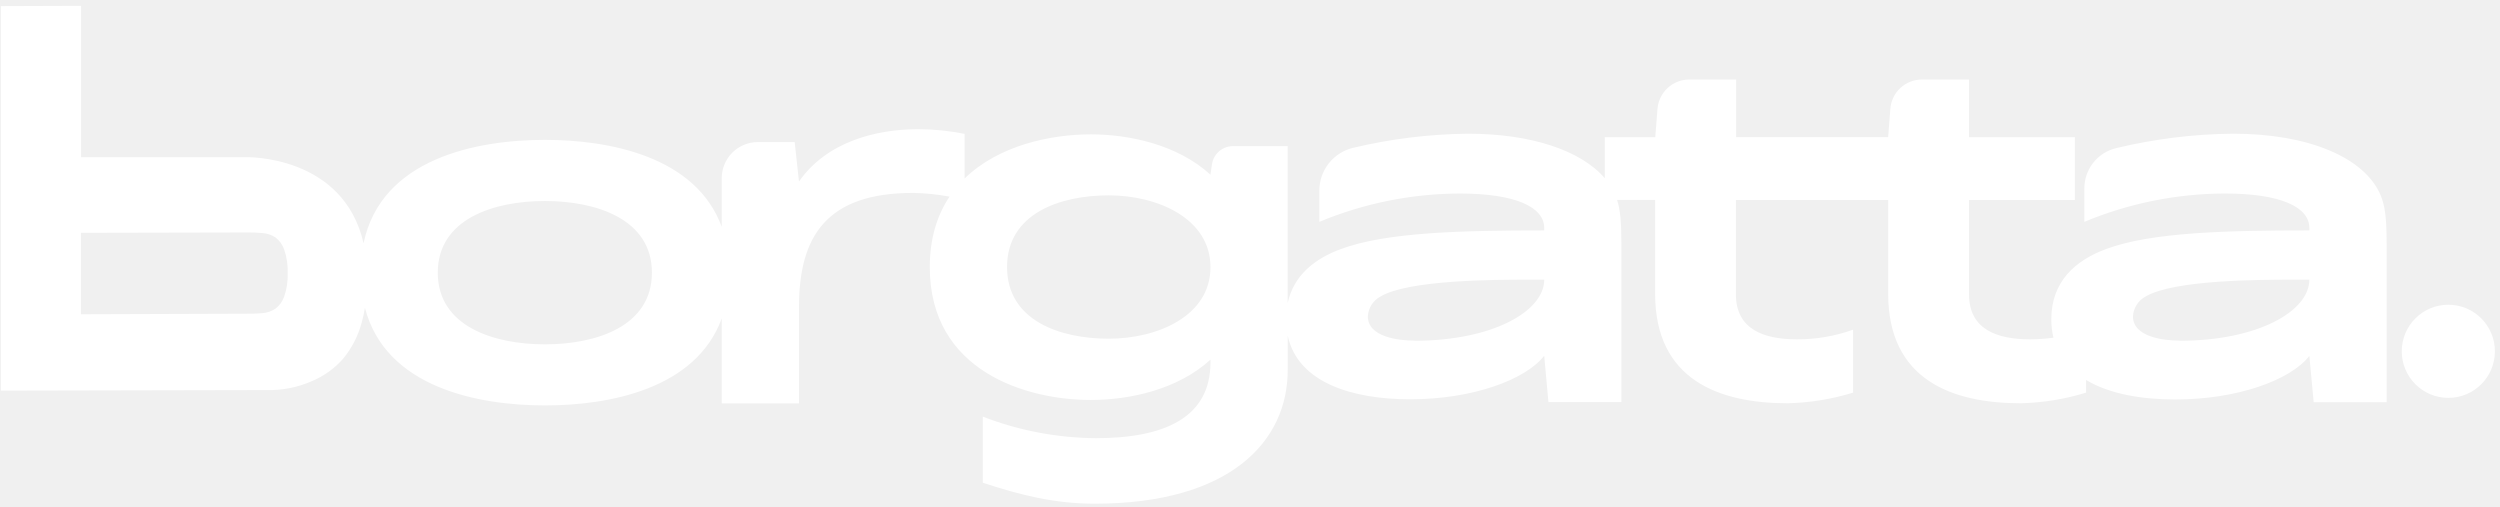
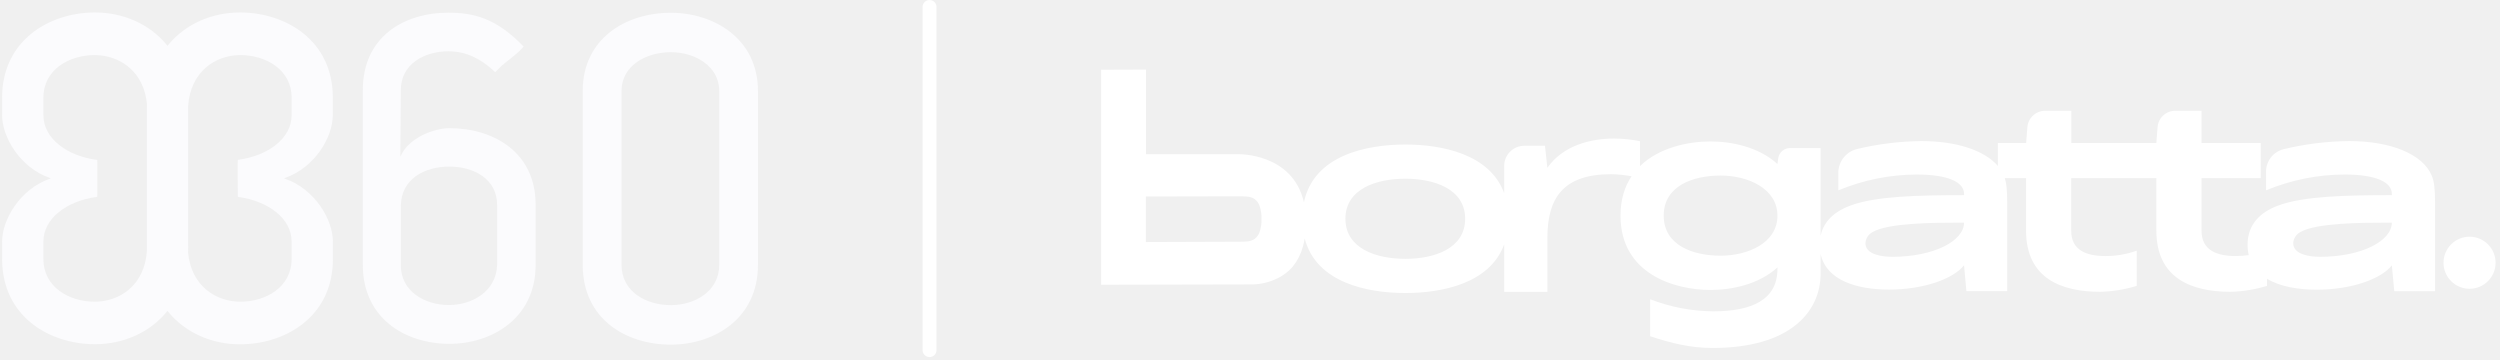
- <svg xmlns="http://www.w3.org/2000/svg" fill="none" height="61" viewBox="0 0 301 61" width="301">
+ <svg xmlns="http://www.w3.org/2000/svg" fill="none" height="88" viewBox="0 0 612 88" width="612">
  <clipPath id="a">
-     <path d="m.102.702h300.285v59.931h-300.285z" />
+     <path d="m269.555 17.033h341.363v68.131h-341.363z" />
  </clipPath>
+   <path clip-rule="evenodd" d="m.52 23.89v4.319c0 5.35 4.371 12.836 11.77 15.388 0 0 .055.021.157.061-.102.04-.157.061-.157.061-7.399 2.552-11.77 10.062-11.77 15.388v4.319c0 13.989 11.502 20.837 22.759 20.837 6.781 0 13.38-2.76 17.718-8.149 4.338 5.405 10.947 8.173 17.737 8.173 11.258 0 22.759-6.872 22.759-20.837v-4.319c0-5.326-4.371-12.836-11.746-15.388-.002-.002-.082-.035-.226-.092.132-.052.203-.08.203-.08 7.399-2.552 11.746-10.038 11.746-15.388v-4.295c.025-13.965-11.477-20.836-22.735-20.836-6.81 0-13.392 2.765-17.729 8.162-4.337-5.398-10.919-8.162-17.729-8.162-11.258 0-22.759 6.872-22.759 20.836zm45.543 3.313c0-.007.011-.331 0-.89v-.41c.586-8.393 6.667-12.418 12.796-12.418 6.203 0 12.527 3.559 12.527 10.406v4.319c0 5.596-5.665 9.94-13.162 10.921 0 0-0.0.009-0.0.025-.001-0-.001-.001-.002-.001-.05 0-.049 2.393-.035 4.715.013 2.189.035 4.316.035 4.316 7.472 1.006 13.162 5.326 13.162 10.921v4.319c0 6.872-6.325 10.431-12.527 10.431-6.05 0-12.1-3.921-12.819-12.094.047-1.025.025-1.649.025-1.649v-32.911s0 0 0-0zm-10.085-1.624c-.696-8.173-6.77-12.095-12.82-12.095-6.203 0-12.527 3.534-12.527 10.406v4.344c0 5.596 5.665 9.94 13.162 10.921.049-.012.049 2.255.037 4.521.012 2.268.012 4.535-.037 4.511-7.497.982-13.162 5.326-13.162 10.921v4.319c0 6.872 6.325 10.431 12.527 10.431 6.129 0 12.21-3.976 12.796-12.369v-.36c-.015-.626-.002-.99-.002-.99l.002 0v-32.936-.883c.004-.214.011-.463.024-.741zm73.82-22.474c-10.965 0-20.977 5.915-20.977 18.947v42.827c0 13.007 10.354 19.29 21.197 19.29 10.378 0 21.098-6.258 21.098-19.29v-14.799c0-12.787-10.256-18.701-21.098-18.701-3.639 0-10.012 2.258-12.015 6.995l.122-16.345c0-6.283 5.666-9.473 11.673-9.473 3.541 0 7.301 1.203 11.428 5.105l1.759-1.767h.122c.083-.078.159-.152.229-.219v-0c.238-.23.412-.398.601-.492.11-.111.299-.301.514-.427-.01.013.011.002.072-.039-.024.012-.048.025-.072.039.038-.046.478-.393.903-.728.165-.13.327-.258.463-.366l.025-.02c.601-.484 1.187-.955 2.344-2.238-6.716-6.995-12.259-8.295-18.388-8.295zm.22 37.673c6.007 0 11.672 3.068 11.672 9.351v14.824c-.244 6.406-6.129 9.719-11.794 9.719-5.886 0-11.771-3.313-11.771-9.719v-14.456c0-6.651 5.763-9.719 11.893-9.719zm32.628-18.481c0-12.86 10.549-19.168 21.562-19.168 10.549 0 21.343 6.307 21.343 19.168v42.532c0 13.228-10.794 19.536-21.343 19.536-11.013 0-21.562-6.307-21.562-19.536zm9.499 42.508c0 6.553 5.934 9.891 12.088 9.891 5.811 0 11.843-3.338 11.843-9.891v-42.508c0-6.185-6.032-9.522-11.843-9.522-6.154 0-12.088 3.338-12.088 9.522z" fill="#fbfbfd" fill-rule="evenodd" />
+   <path d="m227.551 1.709v84" stroke="#fff" stroke-linecap="round" stroke-width="3.405" />
  <g clip-path="url(#a)" fill="#fff">
-     <path d="m294.779 47.904c3.096 0 5.607-2.51 5.607-5.607s-2.511-5.607-5.607-5.607c-3.097 0-5.607 2.51-5.607 5.607s2.51 5.607 5.607 5.607z" />
-     <path d="m286.631 23.512c-1.94-4.596-8.783-7.415-17.75-7.415h-.051c-4.742.045-9.462.63-14.071 1.744-1.084.264-2.048.883-2.738 1.76-.689.877-1.065 1.96-1.065 3.075v4.034c5.36-2.234 11.107-3.393 16.914-3.411 6.665 0 10.178 1.599 10.178 4.157v.286c-9.841 0-19.038.205-24.487 2.247-3.65 1.352-6.584 3.88-6.584 8.455-.003.745.083 1.488.256 2.213-.934.13-1.875.196-2.818.196-4.025 0-7.347-1.215-7.347-5.428v-11.346h12.749v-7.564h-12.749v-6.941h-5.666c-.962-.001-1.888.362-2.593 1.015-.705.653-1.138 1.548-1.211 2.507l-.264 3.411h-18.305v-6.933h-5.632c-.971-.003-1.907.363-2.619 1.023-.712.66-1.147 1.565-1.219 2.533l-.264 3.385h-6.08v4.942c-2.883-3.368-8.92-5.359-16.459-5.359h-.055c-4.653.052-9.285.624-13.811 1.706-1.152.28-2.177.939-2.91 1.872s-1.132 2.084-1.132 3.27v3.765c5.355-2.231 11.096-3.39 16.898-3.411 6.669 0 10.178 1.599 10.178 4.157v.286c-9.841 0-19.038.205-24.492 2.247-3.091 1.138-5.679 3.134-6.396 6.506v-18.901h-6.6c-.606.004-1.192.223-1.652.618-.46.395-.764.941-.859 1.54l-.188 1.279c-4.008-3.667-9.871-4.856-14.416-4.856-4.788 0-11.086 1.317-15.179 5.312v-5.368c-1.838-.371-3.707-.561-5.582-.567-5.065 0-11.005 1.496-14.364 6.302l-.516-4.75h-4.434c-1.153 0-2.258.458-3.074 1.272-.816.815-1.274 1.92-1.275 3.072v5.867c-3.117-8.527-13.623-10.476-21.281-10.476-8.221 0-19.712 2.234-21.844 12.446-2.435-10.659-14.109-10.361-14.109-10.361h-19.904v-18.223l-9.658.034v46.295l31.945-.068c1.886.056 3.76-.308 5.487-1.066 1.478-.614 2.792-1.564 3.837-2.776 1.02-1.264 1.764-2.728 2.183-4.298.159-.58.287-1.168.384-1.761 2.503 9.615 13.644 11.751 21.682 11.751 7.675 0 18.164-1.944 21.281-10.48v10.233h9.299v-11.597c0-8.527 3.309-13.742 13.746-13.742 1.47.027 2.935.177 4.379.448-1.475 2.204-2.379 4.997-2.379 8.493 0 12.552 11.653 15.989 19.379 15.989 4.546 0 10.408-1.185 14.416-4.856v.337c0 6.639-5.543 9.12-13.797 9.12-4.658-.035-9.271-.915-13.615-2.597v7.956c4.52 1.497 8.677 2.528 13.461 2.528 16.403 0 23.251-7.568 23.251-16.066v-4.178c1.215 5.726 7.892 7.675 14.736 7.675 7.47 0 13.874-2.324 16.147-5.244l.507 5.577h8.784v-19.14c0-2.558-.137-4.021-.516-5.193h4.579v11.299c0 10.344 7.675 13.179 15.968 13.179 2.667-.065 5.313-.495 7.863-1.279v-7.581c-2.168.78-4.455 1.172-6.759 1.16-4.025 0-7.346-1.215-7.346-5.428v-11.346h18.334v11.294c0 10.344 7.675 13.179 15.964 13.179 2.667-.064 5.313-.494 7.863-1.279v-1.526c2.826 1.706 6.753 2.349 10.74 2.349 7.462 0 13.87-2.324 16.143-5.244l.52 5.573h8.784v-19.157c-.005-2.985-.188-4.468-.721-5.756zm-252.419 12.207c-.201.58-.571 1.086-1.062 1.454-.471.313-1.017.497-1.582.533-.638.054-1.278.076-1.919.064l-19.908.068v-9.806l19.925-.043c.64-.013 1.281.01 1.919.068.564.036 1.109.218 1.582.529.483.37.847.874 1.045 1.45.316.912.46 1.875.426 2.84.033.966-.111 1.93-.426 2.844zm31.39 5.739c-6.178 0-12.894-2.17-12.894-8.63s6.716-8.626 12.894-8.626c6.178 0 12.889 2.166 12.889 8.626s-6.699 8.63-12.873 8.63zm67.893-.678c-5.867 0-12.246-2.175-12.246-8.63 0-6.455 6.396-8.63 12.246-8.63s12.245 2.763 12.245 8.647-6.383 8.613-12.245 8.613zm36.801.23c-1.889 0-5.607-.426-5.607-2.916.025-.492.175-.969.437-1.385s.627-.759 1.059-.994c3.36-2.042 14.003-2.042 17.751-2.042h1.987c0 3.812-6.226 7.355-15.627 7.355zm92.12 0c-1.889 0-5.607-.426-5.607-2.916.024-.492.175-.97.438-1.387s.629-.759 1.063-.992c3.355-2.042 13.998-2.042 17.746-2.042h1.987c0 3.812-6.225 7.355-15.627 7.355z" />
+     <path d="m604.546 70.694c3.52 0 6.374-2.854 6.374-6.374 0-3.52-2.854-6.374-6.374-6.374s-6.374 2.854-6.374 6.374c0 3.52 2.854 6.374 6.374 6.374z" />
+     <path d="m595.281 42.964c-2.205-5.225-9.985-8.429-20.179-8.429h-.058c-5.39.051-10.756.716-15.995 1.982-1.232.3-2.328 1.004-3.112 2.001s-1.211 2.228-1.212 3.496v4.585c6.094-2.539 12.627-3.857 19.229-3.878 7.576 0 11.57 1.818 11.57 4.726v.325c-11.187 0-21.643.233-27.837 2.554-4.149 1.536-7.484 4.411-7.484 9.612-.004.847.093 1.692.291 2.516-1.062.148-2.133.222-3.204.223-4.576 0-8.352-1.381-8.352-6.17v-12.898h14.493v-8.599h-14.493v-7.891h-6.442c-1.092-.001-2.145.411-2.947 1.154-.802.742-1.293 1.76-1.376 2.85l-.301 3.878h-20.809v-7.881h-6.403c-1.103-.003-2.167.412-2.976 1.163-.81.75-1.305 1.779-1.386 2.88l-.301 3.849h-6.912v5.618c-3.276-3.829-10.14-6.093-18.709-6.093h-.063c-5.29.059-10.556.709-15.7 1.939-1.311.318-2.476 1.068-3.309 2.128-.833 1.06-1.286 2.369-1.286 3.718v4.28c6.087-2.537 12.614-3.854 19.209-3.878 7.581 0 11.57 1.818 11.57 4.726v.325c-11.187 0-21.642.233-27.842 2.554-3.514 1.294-6.456 3.563-7.271 7.397v-21.487h-7.503c-.689.004-1.355.253-1.878.702-.523.449-.869 1.069-.977 1.75l-.213 1.454c-4.556-4.168-11.221-5.521-16.388-5.521-5.444 0-12.603 1.498-17.256 6.04v-6.103c-2.089-.421-4.214-.637-6.345-.645-5.758 0-12.51 1.701-16.33 7.164l-.586-5.4h-5.041c-1.311 0-2.568.52-3.495 1.446s-1.448 2.182-1.449 3.493v6.67c-3.544-9.694-15.487-11.909-24.192-11.909-9.346 0-22.409 2.54-24.832 14.149-2.768-12.118-16.039-11.778-16.039-11.778h-22.627v-20.716l-10.978.039v52.63l36.314-.078c2.144.063 4.275-.351 6.239-1.212 1.68-.698 3.173-1.778 4.362-3.155 1.16-1.437 2.005-3.102 2.482-4.886.18-.659.326-1.327.436-2.002 2.845 10.93 15.511 13.359 24.647 13.359 8.725 0 20.649-2.21 24.192-11.914v11.633h10.572v-13.184c0-9.694 3.761-15.622 15.627-15.622 1.671.031 3.336.201 4.978.509-1.677 2.506-2.705 5.681-2.705 9.655 0 14.27 13.248 18.177 22.031 18.177 5.167 0 11.831-1.347 16.388-5.521v.383c0 7.547-6.302 10.368-15.686 10.368-5.295-.04-10.538-1.04-15.476-2.952v9.045c5.137 1.701 9.863 2.874 15.302 2.874 18.647 0 26.431-8.604 26.431-18.264v-4.75c1.382 6.51 8.972 8.725 16.752 8.725 8.492 0 15.772-2.642 18.356-5.962l.577 6.34h9.985v-21.759c0-2.908-.155-4.571-.587-5.904h5.206v12.845c0 11.759 8.725 14.982 18.152 14.982 3.032-.074 6.04-.563 8.939-1.454v-8.618c-2.464.886-5.065 1.332-7.683 1.318-4.576 0-8.352-1.381-8.352-6.17v-12.898h20.843v12.84c0 11.759 8.725 14.982 18.148 14.982 3.031-.073 6.039-.562 8.938-1.454v-1.735c3.213 1.939 7.677 2.671 12.21 2.671 8.482 0 15.767-2.642 18.351-5.962l.591 6.335h9.985v-21.778c-.005-3.393-.213-5.08-.819-6.544zm-286.949 13.877c-.229.659-.649 1.235-1.207 1.653-.536.356-1.156.565-1.799.606-.725.062-1.453.086-2.181.073l-22.631.078v-11.148l22.651-.049c.728-.014 1.456.012 2.181.077.641.041 1.261.248 1.798.601.55.42.963.994 1.188 1.648.359 1.037.523 2.131.484 3.228.038 1.098-.126 2.194-.484 3.233zm35.684 6.524c-7.023 0-14.658-2.467-14.658-9.811 0-7.343 7.635-9.806 14.658-9.806 7.024 0 14.653 2.462 14.653 9.806 0 7.343-7.615 9.811-14.634 9.811zm77.181-.771c-6.67 0-13.921-2.472-13.921-9.81 0-7.339 7.27-9.811 13.921-9.811 6.65 0 13.921 3.141 13.921 9.83 0 6.689-7.256 9.791-13.921 9.791zm41.835.262c-2.147 0-6.374-.485-6.374-3.315.028-.559.2-1.101.498-1.575s.712-.863 1.204-1.13c3.819-2.322 15.918-2.322 20.178-2.322h2.259c0 4.333-7.077 8.361-17.765 8.361zm104.722 0c-2.147 0-6.374-.485-6.374-3.315.028-.56.199-1.103.498-1.577s.715-.863 1.208-1.128c3.815-2.322 15.913-2.322 20.174-2.322h2.259c0 4.333-7.077 8.361-17.765 8.361z" />
  </g>
</svg>
